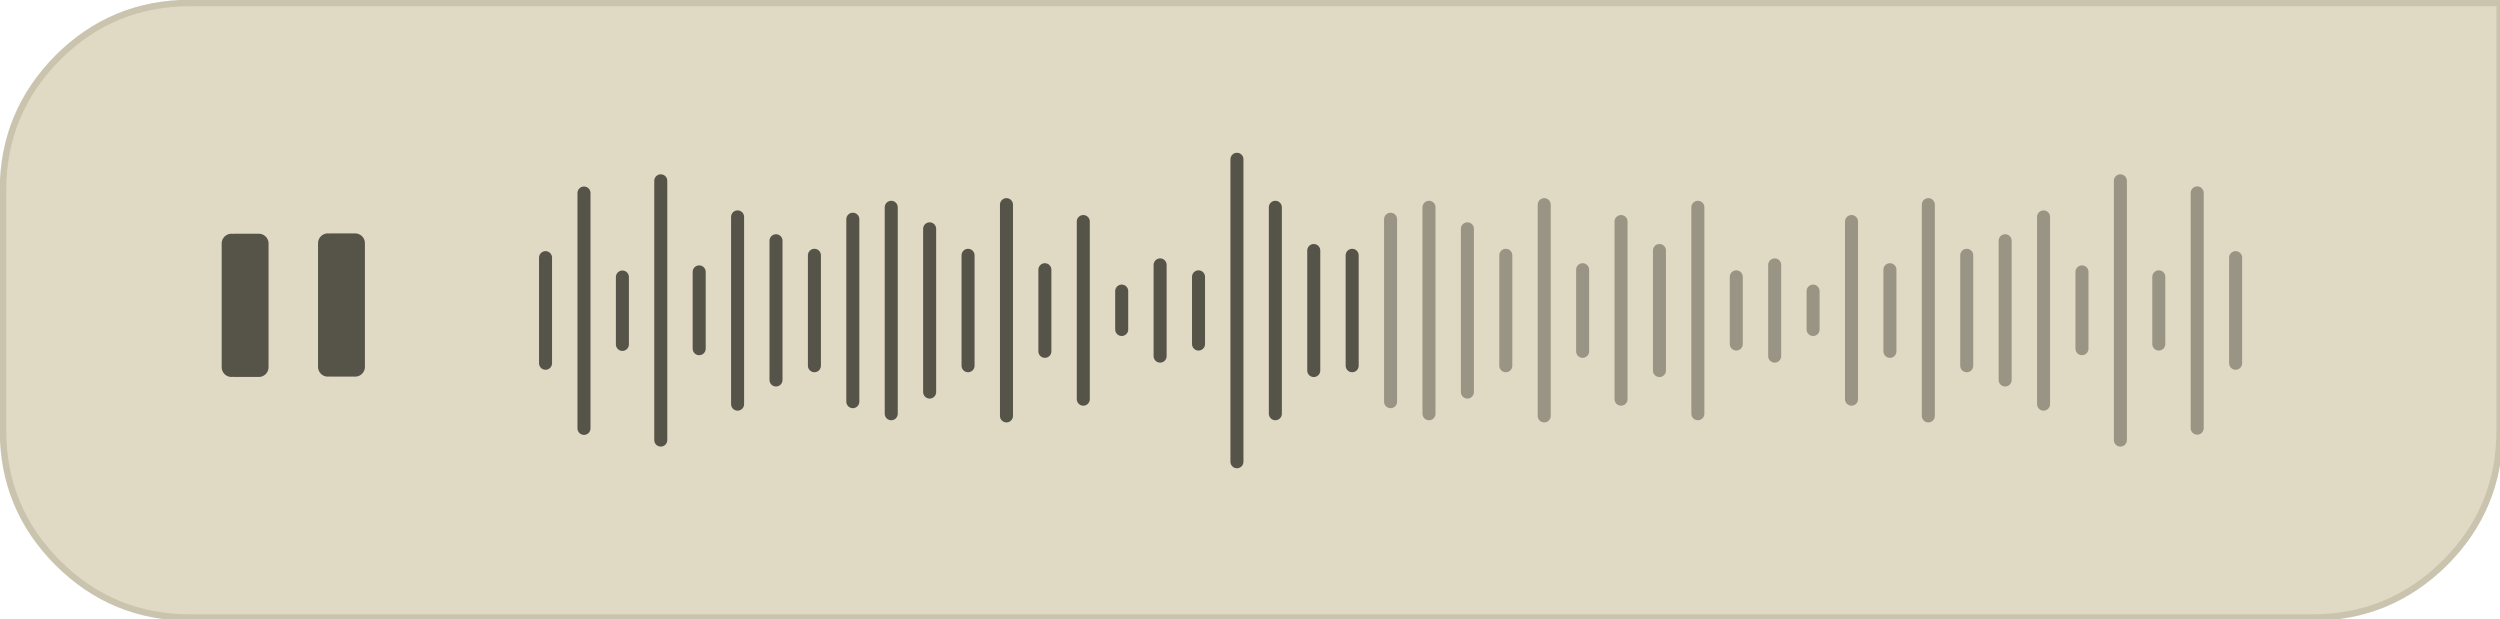
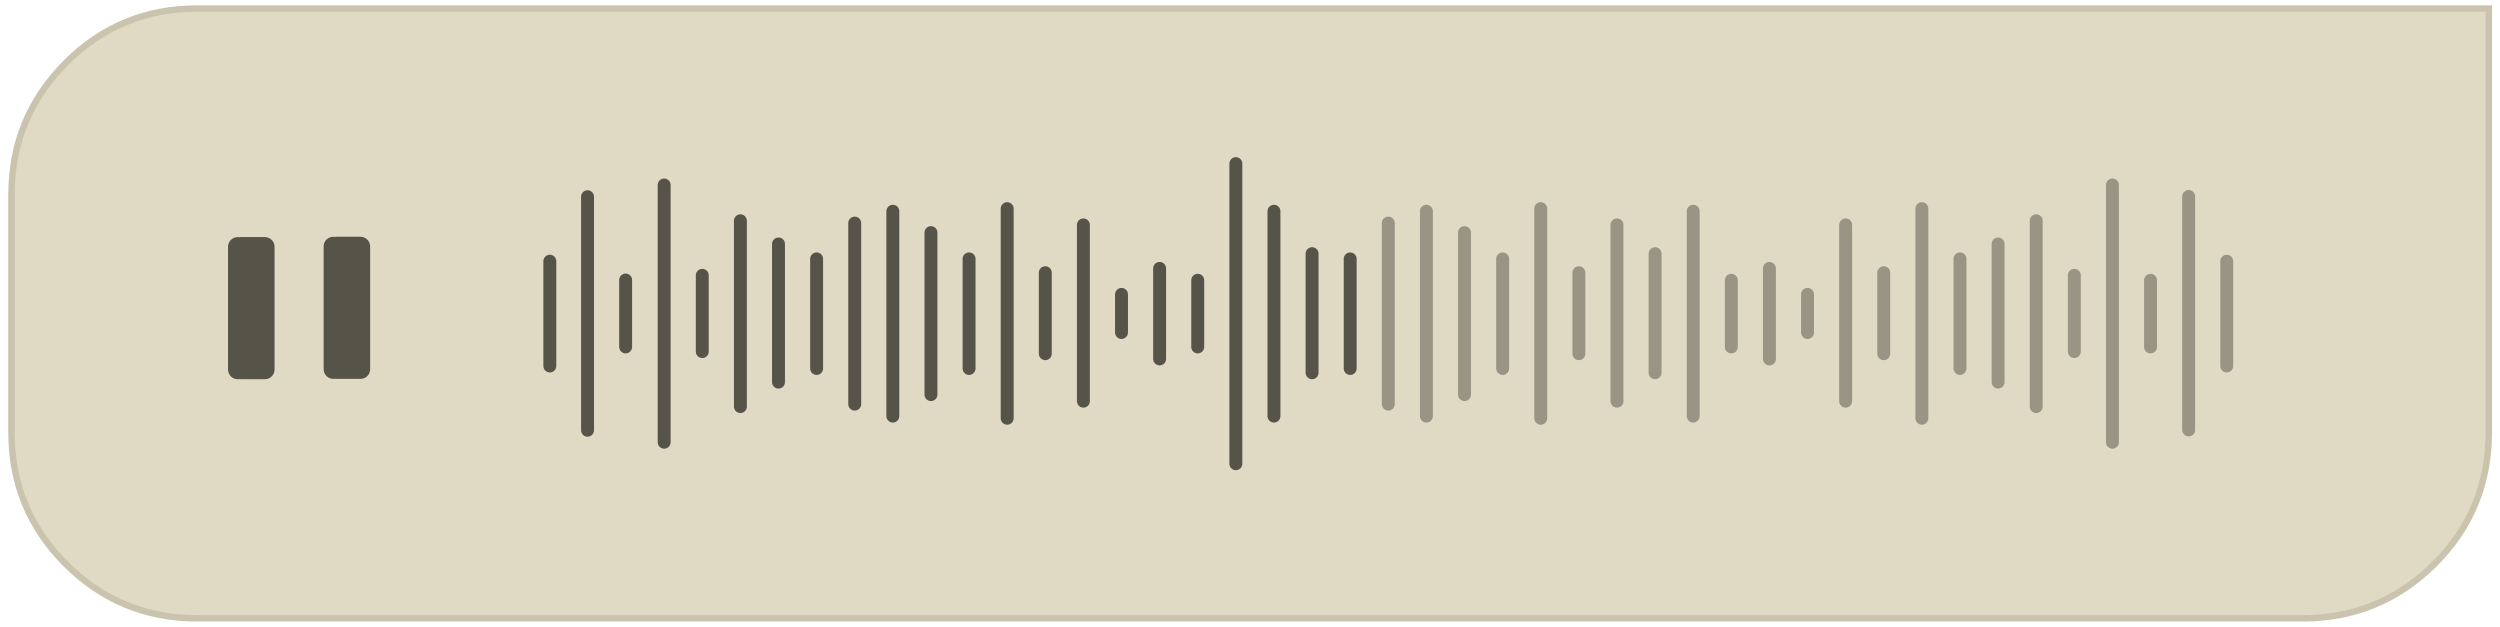
- <svg xmlns="http://www.w3.org/2000/svg" xmlns:xlink="http://www.w3.org/1999/xlink" version="1.1" preserveAspectRatio="none" x="0px" y="0px" width="384px" height="95px" viewBox="0 0 384 95">
+ <svg xmlns="http://www.w3.org/2000/svg" xmlns:xlink="http://www.w3.org/1999/xlink" version="1.1" preserveAspectRatio="none" x="0px" y="0px" width="387px" height="97px" viewBox="0 0 387 97">
  <defs>
    <g id="Layer1_0_FILL">
-       <path fill="#565348" stroke="none" d=" M 127.8 189.65 L 122.95 189.65 122.95 194.5 127.8 194.5 127.8 189.65 Z" />
+       <path fill="#565348" stroke="none" d=" M 46.3 38.15 L 41.45 38.15 41.45 43 46.3 43 46.3 38.15 Z" />
    </g>
    <g id="Layer1_1_FILL">
      <path fill="#FCF5DB" stroke="none" d=" M 260.5 45 L 260.5 0.5 20 0.5 Q 11.9 0.5 6.2 6.2 0.5 11.95 0.5 20 L 0.5 45 Q 0.5 53.1 6.2 58.8 11.9 64.5 20 64.5 L 241 64.5 Q 249.05 64.5 254.8 58.8 260.5 53.1 260.5 45 Z" />
    </g>
    <g id="Layer1_2_FILL">
      <path fill="#727272" fill-opacity="0.2" stroke="none" d=" M 458.35 238.8 Q 466.75 230.35 466.75 218.4 L 466.75 152.8 112 152.8 Q 100.05 152.8 91.65 161.2 83.25 169.7 83.25 181.55 L 83.25 218.4 Q 83.25 230.35 91.65 238.8 100.05 247.2 112 247.2 L 437.95 247.2 Q 449.85 247.2 458.35 238.8 Z" />
    </g>
    <g id="Layer0_0_FILL">
-       <path fill="#565348" stroke="none" d=" M 39.75 37.4 L 36.05 37.4 36.05 56.4 39.75 56.4 39.75 37.4 M 54.55 37.35 L 50.85 37.35 50.85 56.35 54.55 56.35 54.55 37.35 Z" />
-     </g>
-     <path id="Layer1_0_1_STROKES" stroke="#565348" stroke-width="3" stroke-linejoin="round" stroke-linecap="round" fill="none" d=" M 122.95 189.65 L 127.8 189.65 127.8 194.5 122.95 194.5 122.95 189.65 Z" />
-     <path id="Layer1_3_1_STROKES" stroke="#CAC4AF" stroke-width="1" stroke-linejoin="miter" stroke-linecap="butt" stroke-miterlimit="4" fill="none" d=" M 383.985 0.487 L 29.25 0.487 Q 17.302 0.487 8.895 8.895 0.487 17.376 0.487 29.25 L 0.487 66.125 Q 0.487 78.072 8.895 86.479 17.302 94.887 29.25 94.887 L 355.223 94.887 Q 367.096 94.887 375.578 86.479 383.985 78.072 383.985 66.125 L 383.985 0.487 Z" />
-     <path id="Layer1_4_1_STROKES" stroke="#999483" stroke-width="2" stroke-linejoin="miter" stroke-linecap="round" stroke-miterlimit="4" fill="none" d=" M 231.324 39.225 L 231.324 56.187" />
-     <path id="Layer1_5_1_STROKES" stroke="#999483" stroke-width="2" stroke-linejoin="miter" stroke-linecap="round" stroke-miterlimit="4" fill="none" d=" M 249.023 34.05 L 249.023 61.337" />
-     <path id="Layer1_6_1_STROKES" stroke="#999483" stroke-width="2" stroke-linejoin="miter" stroke-linecap="round" stroke-miterlimit="4" fill="none" d=" M 243.123 41.475 L 243.123 54.012" />
-     <path id="Layer1_7_1_STROKES" stroke="#999483" stroke-width="2" stroke-linejoin="miter" stroke-linecap="round" stroke-miterlimit="4" fill="none" d=" M 237.224 31.5 L 237.224 63.95" />
-     <path id="Layer1_8_1_STROKES" stroke="#999483" stroke-width="2" stroke-linejoin="miter" stroke-linecap="round" stroke-miterlimit="4" fill="none" d=" M 225.424 35.2 L 225.424 60.275" />
-     <path id="Layer1_9_1_STROKES" stroke="#999483" stroke-width="2" stroke-linejoin="miter" stroke-linecap="round" stroke-miterlimit="4" fill="none" d=" M 219.524 31.85 L 219.524 63.562" />
-     <path id="Layer1_10_1_STROKES" stroke="#999483" stroke-width="2" stroke-linejoin="miter" stroke-linecap="round" stroke-miterlimit="4" fill="none" d=" M 213.624 33.725 L 213.624 61.75" />
-     <path id="Layer1_11_1_STROKES" stroke="#565348" stroke-width="2" stroke-linejoin="miter" stroke-linecap="round" stroke-miterlimit="4" fill="none" d=" M 207.724 39.225 L 207.724 56.187" />
-     <path id="Layer1_12_1_STROKES" stroke="#565348" stroke-width="2" stroke-linejoin="miter" stroke-linecap="round" stroke-miterlimit="4" fill="none" d=" M 148.724 39.225 L 148.724 56.187" />
-     <path id="Layer1_13_1_STROKES" stroke="#565348" stroke-width="2" stroke-linejoin="miter" stroke-linecap="round" stroke-miterlimit="4" fill="none" d=" M 83.824 39.625 L 83.824 55.85" />
-     <path id="Layer1_14_1_STROKES" stroke="#565348" stroke-width="2" stroke-linejoin="miter" stroke-linecap="round" stroke-miterlimit="4" fill="none" d=" M 190.024 24.475 L 190.024 70.937" />
-     <path id="Layer1_15_1_STROKES" stroke="#565348" stroke-width="2" stroke-linejoin="miter" stroke-linecap="round" stroke-miterlimit="4" fill="none" d=" M 184.124 42.575 L 184.124 52.9" />
-     <path id="Layer1_16_1_STROKES" stroke="#565348" stroke-width="2" stroke-linejoin="miter" stroke-linecap="round" stroke-miterlimit="4" fill="none" d=" M 178.224 40.7 L 178.224 54.712" />
-     <path id="Layer1_17_1_STROKES" stroke="#565348" stroke-width="2" stroke-linejoin="miter" stroke-linecap="round" stroke-miterlimit="4" fill="none" d=" M 172.324 44.775 L 172.324 50.675" />
-     <path id="Layer1_18_1_STROKES" stroke="#565348" stroke-width="2" stroke-linejoin="miter" stroke-linecap="round" stroke-miterlimit="4" fill="none" d=" M 166.424 34.05 L 166.424 61.337" />
-     <path id="Layer1_19_1_STROKES" stroke="#565348" stroke-width="2" stroke-linejoin="miter" stroke-linecap="round" stroke-miterlimit="4" fill="none" d=" M 160.524 41.475 L 160.524 54.012" />
-     <path id="Layer1_20_1_STROKES" stroke="#565348" stroke-width="2" stroke-linejoin="miter" stroke-linecap="round" stroke-miterlimit="4" fill="none" d=" M 154.624 31.5 L 154.624 63.95" />
-     <path id="Layer1_21_1_STROKES" stroke="#565348" stroke-width="2" stroke-linejoin="miter" stroke-linecap="round" stroke-miterlimit="4" fill="none" d=" M 142.824 35.2 L 142.824 60.275" />
-     <path id="Layer1_22_1_STROKES" stroke="#565348" stroke-width="2" stroke-linejoin="miter" stroke-linecap="round" stroke-miterlimit="4" fill="none" d=" M 136.924 31.85 L 136.924 63.562" />
-     <path id="Layer1_23_1_STROKES" stroke="#565348" stroke-width="2" stroke-linejoin="miter" stroke-linecap="round" stroke-miterlimit="4" fill="none" d=" M 131.024 33.725 L 131.024 61.75" />
-     <path id="Layer1_24_1_STROKES" stroke="#565348" stroke-width="2" stroke-linejoin="miter" stroke-linecap="round" stroke-miterlimit="4" fill="none" d=" M 125.124 39.225 L 125.124 56.187" />
-     <path id="Layer1_25_1_STROKES" stroke="#565348" stroke-width="2" stroke-linejoin="miter" stroke-linecap="round" stroke-miterlimit="4" fill="none" d=" M 119.224 37 L 119.224 58.387" />
-     <path id="Layer1_26_1_STROKES" stroke="#565348" stroke-width="2" stroke-linejoin="miter" stroke-linecap="round" stroke-miterlimit="4" fill="none" d=" M 113.324 33.325 L 113.324 62.087" />
-     <path id="Layer1_27_1_STROKES" stroke="#565348" stroke-width="2" stroke-linejoin="miter" stroke-linecap="round" stroke-miterlimit="4" fill="none" d=" M 107.424 41.825 L 107.424 53.625" />
-     <path id="Layer1_28_1_STROKES" stroke="#565348" stroke-width="2" stroke-linejoin="miter" stroke-linecap="round" stroke-miterlimit="4" fill="none" d=" M 101.524 27.825 L 101.524 67.65" />
+       <path fill="#565348" stroke="none" d=" M 41 57.2 L 41 38.2 37.3 38.2 37.3 57.2 41 57.2 M 55.8 38.15 L 52.1 38.15 52.1 57.15 55.8 57.15 55.8 38.15 Z" />
+     </g>
+     <path id="Layer1_0_1_STROKES" stroke="#565348" stroke-width="3" stroke-linejoin="round" stroke-linecap="round" fill="none" d=" M 41.45 38.15 L 46.3 38.15 46.3 43 41.45 43 41.45 38.15 Z" />
+     <path id="Layer1_3_1_STROKES" stroke="#CAC4AF" stroke-width="1" stroke-linejoin="miter" stroke-linecap="butt" stroke-miterlimit="4" fill="none" d=" M 385.231 1.287 L 30.5 1.287 Q 18.552 1.287 10.145 9.695 1.737 18.176 1.737 30.05 L 1.737 66.924 Q 1.737 78.871 10.145 87.279 18.552 95.686 30.5 95.686 L 356.469 95.686 Q 368.343 95.686 376.824 87.279 385.231 78.871 385.231 66.924 L 385.231 1.287 Z" />
+     <path id="Layer1_4_1_STROKES" stroke="#999483" stroke-width="2" stroke-linejoin="miter" stroke-linecap="round" stroke-miterlimit="4" fill="none" d=" M 232.571 40.024 L 232.571 56.987" />
+     <path id="Layer1_5_1_STROKES" stroke="#999483" stroke-width="2" stroke-linejoin="miter" stroke-linecap="round" stroke-miterlimit="4" fill="none" d=" M 250.271 34.849 L 250.271 62.136" />
+     <path id="Layer1_6_1_STROKES" stroke="#999483" stroke-width="2" stroke-linejoin="miter" stroke-linecap="round" stroke-miterlimit="4" fill="none" d=" M 244.371 42.274 L 244.371 54.812" />
+     <path id="Layer1_7_1_STROKES" stroke="#999483" stroke-width="2" stroke-linejoin="miter" stroke-linecap="round" stroke-miterlimit="4" fill="none" d=" M 238.471 32.299 L 238.471 64.749" />
+     <path id="Layer1_8_1_STROKES" stroke="#999483" stroke-width="2" stroke-linejoin="miter" stroke-linecap="round" stroke-miterlimit="4" fill="none" d=" M 226.671 35.999 L 226.671 61.074" />
+     <path id="Layer1_9_1_STROKES" stroke="#999483" stroke-width="2" stroke-linejoin="miter" stroke-linecap="round" stroke-miterlimit="4" fill="none" d=" M 220.771 32.649 L 220.771 64.361" />
+     <path id="Layer1_10_1_STROKES" stroke="#999483" stroke-width="2" stroke-linejoin="miter" stroke-linecap="round" stroke-miterlimit="4" fill="none" d=" M 214.871 34.524 L 214.871 62.549" />
+     <path id="Layer1_11_1_STROKES" stroke="#565348" stroke-width="2" stroke-linejoin="miter" stroke-linecap="round" stroke-miterlimit="4" fill="none" d=" M 208.972 40.024 L 208.972 56.987" />
+     <path id="Layer1_12_1_STROKES" stroke="#565348" stroke-width="2" stroke-linejoin="miter" stroke-linecap="round" stroke-miterlimit="4" fill="none" d=" M 149.973 40.024 L 149.973 56.987" />
+     <path id="Layer1_13_1_STROKES" stroke="#565348" stroke-width="2" stroke-linejoin="miter" stroke-linecap="round" stroke-miterlimit="4" fill="none" d=" M 85.074 40.424 L 85.074 56.649" />
+     <path id="Layer1_14_1_STROKES" stroke="#565348" stroke-width="2" stroke-linejoin="miter" stroke-linecap="round" stroke-miterlimit="4" fill="none" d=" M 191.272 25.275 L 191.272 71.736" />
+     <path id="Layer1_15_1_STROKES" stroke="#565348" stroke-width="2" stroke-linejoin="miter" stroke-linecap="round" stroke-miterlimit="4" fill="none" d=" M 185.372 43.374 L 185.372 53.699" />
+     <path id="Layer1_16_1_STROKES" stroke="#565348" stroke-width="2" stroke-linejoin="miter" stroke-linecap="round" stroke-miterlimit="4" fill="none" d=" M 179.472 41.499 L 179.472 55.512" />
+     <path id="Layer1_17_1_STROKES" stroke="#565348" stroke-width="2" stroke-linejoin="miter" stroke-linecap="round" stroke-miterlimit="4" fill="none" d=" M 173.572 45.574 L 173.572 51.474" />
+     <path id="Layer1_18_1_STROKES" stroke="#565348" stroke-width="2" stroke-linejoin="miter" stroke-linecap="round" stroke-miterlimit="4" fill="none" d=" M 167.672 34.849 L 167.672 62.136" />
+     <path id="Layer1_19_1_STROKES" stroke="#565348" stroke-width="2" stroke-linejoin="miter" stroke-linecap="round" stroke-miterlimit="4" fill="none" d=" M 161.772 42.274 L 161.772 54.812" />
+     <path id="Layer1_20_1_STROKES" stroke="#565348" stroke-width="2" stroke-linejoin="miter" stroke-linecap="round" stroke-miterlimit="4" fill="none" d=" M 155.872 32.299 L 155.872 64.749" />
+     <path id="Layer1_21_1_STROKES" stroke="#565348" stroke-width="2" stroke-linejoin="miter" stroke-linecap="round" stroke-miterlimit="4" fill="none" d=" M 144.073 35.999 L 144.073 61.074" />
+     <path id="Layer1_22_1_STROKES" stroke="#565348" stroke-width="2" stroke-linejoin="miter" stroke-linecap="round" stroke-miterlimit="4" fill="none" d=" M 138.173 32.649 L 138.173 64.361" />
+     <path id="Layer1_23_1_STROKES" stroke="#565348" stroke-width="2" stroke-linejoin="miter" stroke-linecap="round" stroke-miterlimit="4" fill="none" d=" M 132.273 34.524 L 132.273 62.549" />
+     <path id="Layer1_24_1_STROKES" stroke="#565348" stroke-width="2" stroke-linejoin="miter" stroke-linecap="round" stroke-miterlimit="4" fill="none" d=" M 126.373 40.024 L 126.373 56.987" />
+     <path id="Layer1_25_1_STROKES" stroke="#565348" stroke-width="2" stroke-linejoin="miter" stroke-linecap="round" stroke-miterlimit="4" fill="none" d=" M 120.473 37.799 L 120.473 59.187" />
+     <path id="Layer1_26_1_STROKES" stroke="#565348" stroke-width="2" stroke-linejoin="miter" stroke-linecap="round" stroke-miterlimit="4" fill="none" d=" M 114.573 34.124 L 114.573 62.886" />
+     <path id="Layer1_27_1_STROKES" stroke="#565348" stroke-width="2" stroke-linejoin="miter" stroke-linecap="round" stroke-miterlimit="4" fill="none" d=" M 108.673 42.624 L 108.673 54.424" />
+     <path id="Layer1_28_1_STROKES" stroke="#565348" stroke-width="2" stroke-linejoin="miter" stroke-linecap="round" stroke-miterlimit="4" fill="none" d=" M 102.773 28.625 L 102.773 68.449" />
    <path id="Layer1_29_1_STROKES" stroke="#565348" stroke-width="2" stroke-linejoin="miter" stroke-linecap="round" stroke-miterlimit="4" fill="none" d=" M 178.35 194.85 L 178.35 205.2" />
    <path id="Layer1_30_1_STROKES" stroke="#565348" stroke-width="2" stroke-linejoin="miter" stroke-linecap="round" stroke-miterlimit="4" fill="none" d=" M 172.45 181.95 L 172.45 218.1" />
-     <path id="Layer1_31_1_STROKES" stroke="#999483" stroke-width="2" stroke-linejoin="miter" stroke-linecap="round" stroke-miterlimit="4" fill="none" d=" M 343.423 39.625 L 343.423 55.85" />
-     <path id="Layer1_32_1_STROKES" stroke="#999483" stroke-width="2" stroke-linejoin="miter" stroke-linecap="round" stroke-miterlimit="4" fill="none" d=" M 308.023 37 L 308.023 58.387" />
-     <path id="Layer1_33_1_STROKES" stroke="#999483" stroke-width="2" stroke-linejoin="miter" stroke-linecap="round" stroke-miterlimit="4" fill="none" d=" M 313.923 33.325 L 313.923 62.087" />
-     <path id="Layer1_34_1_STROKES" stroke="#999483" stroke-width="2" stroke-linejoin="miter" stroke-linecap="round" stroke-miterlimit="4" fill="none" d=" M 319.823 41.825 L 319.823 53.625" />
-     <path id="Layer1_35_1_STROKES" stroke="#999483" stroke-width="2" stroke-linejoin="miter" stroke-linecap="round" stroke-miterlimit="4" fill="none" d=" M 325.723 27.825 L 325.723 67.65" />
-     <path id="Layer1_36_1_STROKES" stroke="#999483" stroke-width="2" stroke-linejoin="miter" stroke-linecap="round" stroke-miterlimit="4" fill="none" d=" M 331.623 42.575 L 331.623 52.9" />
-     <path id="Layer1_37_1_STROKES" stroke="#999483" stroke-width="2" stroke-linejoin="miter" stroke-linecap="round" stroke-miterlimit="4" fill="none" d=" M 337.523 29.675 L 337.523 65.812" />
-     <path id="Layer1_38_1_STROKES" stroke="#565348" stroke-width="2" stroke-linejoin="miter" stroke-linecap="round" stroke-miterlimit="4" fill="none" d=" M 201.824 38.525 L 201.824 56.962" />
-     <path id="Layer1_39_1_STROKES" stroke="#565348" stroke-width="2" stroke-linejoin="miter" stroke-linecap="round" stroke-miterlimit="4" fill="none" d=" M 195.924 31.85 L 195.924 63.562" />
-     <path id="Layer1_40_1_STROKES" stroke="#999483" stroke-width="2" stroke-linejoin="miter" stroke-linecap="round" stroke-miterlimit="4" fill="none" d=" M 302.123 39.225 L 302.123 56.187" />
-     <path id="Layer1_41_1_STROKES" stroke="#999483" stroke-width="2" stroke-linejoin="miter" stroke-linecap="round" stroke-miterlimit="4" fill="none" d=" M 266.723 42.575 L 266.723 52.9" />
-     <path id="Layer1_42_1_STROKES" stroke="#999483" stroke-width="2" stroke-linejoin="miter" stroke-linecap="round" stroke-miterlimit="4" fill="none" d=" M 272.623 40.7 L 272.623 54.712" />
-     <path id="Layer1_43_1_STROKES" stroke="#999483" stroke-width="2" stroke-linejoin="miter" stroke-linecap="round" stroke-miterlimit="4" fill="none" d=" M 278.523 44.775 L 278.523 50.675" />
-     <path id="Layer1_44_1_STROKES" stroke="#999483" stroke-width="2" stroke-linejoin="miter" stroke-linecap="round" stroke-miterlimit="4" fill="none" d=" M 284.423 34.05 L 284.423 61.337" />
-     <path id="Layer1_45_1_STROKES" stroke="#999483" stroke-width="2" stroke-linejoin="miter" stroke-linecap="round" stroke-miterlimit="4" fill="none" d=" M 290.323 41.475 L 290.323 54.012" />
-     <path id="Layer1_46_1_STROKES" stroke="#999483" stroke-width="2" stroke-linejoin="miter" stroke-linecap="round" stroke-miterlimit="4" fill="none" d=" M 296.223 31.5 L 296.223 63.95" />
-     <path id="Layer1_47_1_STROKES" stroke="#999483" stroke-width="2" stroke-linejoin="miter" stroke-linecap="round" stroke-miterlimit="4" fill="none" d=" M 254.923 38.525 L 254.923 56.962" />
-     <path id="Layer1_48_1_STROKES" stroke="#999483" stroke-width="2" stroke-linejoin="miter" stroke-linecap="round" stroke-miterlimit="4" fill="none" d=" M 260.823 31.85 L 260.823 63.562" />
-     <path id="Layer0_0_1_STROKES" stroke="#565348" stroke-width="3" stroke-linejoin="round" stroke-linecap="round" fill="none" d=" M 50.85 37.35 L 54.55 37.35 54.55 56.35 50.85 56.35 M 36.05 37.4 L 39.75 37.4 39.75 56.4 36.05 56.4 M 50.35 56.35 L 50.35 37.35 M 35.55 56.4 L 35.55 37.4" />
+     <path id="Layer1_31_1_STROKES" stroke="#999483" stroke-width="2" stroke-linejoin="miter" stroke-linecap="round" stroke-miterlimit="4" fill="none" d=" M 344.669 40.424 L 344.669 56.649" />
+     <path id="Layer1_32_1_STROKES" stroke="#999483" stroke-width="2" stroke-linejoin="miter" stroke-linecap="round" stroke-miterlimit="4" fill="none" d=" M 309.27 37.799 L 309.27 59.187" />
+     <path id="Layer1_33_1_STROKES" stroke="#999483" stroke-width="2" stroke-linejoin="miter" stroke-linecap="round" stroke-miterlimit="4" fill="none" d=" M 315.17 34.124 L 315.17 62.886" />
+     <path id="Layer1_34_1_STROKES" stroke="#999483" stroke-width="2" stroke-linejoin="miter" stroke-linecap="round" stroke-miterlimit="4" fill="none" d=" M 321.07 42.624 L 321.07 54.424" />
+     <path id="Layer1_35_1_STROKES" stroke="#999483" stroke-width="2" stroke-linejoin="miter" stroke-linecap="round" stroke-miterlimit="4" fill="none" d=" M 326.97 28.625 L 326.97 68.449" />
+     <path id="Layer1_36_1_STROKES" stroke="#999483" stroke-width="2" stroke-linejoin="miter" stroke-linecap="round" stroke-miterlimit="4" fill="none" d=" M 332.87 43.374 L 332.87 53.699" />
+     <path id="Layer1_37_1_STROKES" stroke="#999483" stroke-width="2" stroke-linejoin="miter" stroke-linecap="round" stroke-miterlimit="4" fill="none" d=" M 338.769 30.474 L 338.769 66.611" />
+     <path id="Layer1_38_1_STROKES" stroke="#565348" stroke-width="2" stroke-linejoin="miter" stroke-linecap="round" stroke-miterlimit="4" fill="none" d=" M 203.072 39.324 L 203.072 57.762" />
+     <path id="Layer1_39_1_STROKES" stroke="#565348" stroke-width="2" stroke-linejoin="miter" stroke-linecap="round" stroke-miterlimit="4" fill="none" d=" M 197.172 32.649 L 197.172 64.361" />
+     <path id="Layer1_40_1_STROKES" stroke="#999483" stroke-width="2" stroke-linejoin="miter" stroke-linecap="round" stroke-miterlimit="4" fill="none" d=" M 303.37 40.024 L 303.37 56.987" />
+     <path id="Layer1_41_1_STROKES" stroke="#999483" stroke-width="2" stroke-linejoin="miter" stroke-linecap="round" stroke-miterlimit="4" fill="none" d=" M 267.971 43.374 L 267.971 53.699" />
+     <path id="Layer1_42_1_STROKES" stroke="#999483" stroke-width="2" stroke-linejoin="miter" stroke-linecap="round" stroke-miterlimit="4" fill="none" d=" M 273.87 41.499 L 273.87 55.512" />
+     <path id="Layer1_43_1_STROKES" stroke="#999483" stroke-width="2" stroke-linejoin="miter" stroke-linecap="round" stroke-miterlimit="4" fill="none" d=" M 279.77 45.574 L 279.77 51.474" />
+     <path id="Layer1_44_1_STROKES" stroke="#999483" stroke-width="2" stroke-linejoin="miter" stroke-linecap="round" stroke-miterlimit="4" fill="none" d=" M 285.67 34.849 L 285.67 62.136" />
+     <path id="Layer1_45_1_STROKES" stroke="#999483" stroke-width="2" stroke-linejoin="miter" stroke-linecap="round" stroke-miterlimit="4" fill="none" d=" M 291.57 42.274 L 291.57 54.812" />
+     <path id="Layer1_46_1_STROKES" stroke="#999483" stroke-width="2" stroke-linejoin="miter" stroke-linecap="round" stroke-miterlimit="4" fill="none" d=" M 297.47 32.299 L 297.47 64.749" />
+     <path id="Layer1_47_1_STROKES" stroke="#999483" stroke-width="2" stroke-linejoin="miter" stroke-linecap="round" stroke-miterlimit="4" fill="none" d=" M 256.171 39.324 L 256.171 57.762" />
+     <path id="Layer1_48_1_STROKES" stroke="#999483" stroke-width="2" stroke-linejoin="miter" stroke-linecap="round" stroke-miterlimit="4" fill="none" d=" M 262.071 32.649 L 262.071 64.361" />
+     <path id="Layer0_0_1_STROKES" stroke="#565348" stroke-width="3" stroke-linejoin="round" stroke-linecap="round" fill="none" d=" M 52.1 38.15 L 55.8 38.15 55.8 57.15 52.1 57.15 M 37.3 38.2 L 41 38.2 41 57.2 37.3 57.2 M 51.6 57.15 L 51.6 38.15 M 36.8 57.2 L 36.8 38.2" />
  </defs>
-   <g transform="matrix( 1, 0, 0, 1, -82.75,-152.3) ">
+   <g transform="matrix( 1, 0, 0, 1, 0,0) ">
    <use xlink:href="#Layer1_0_FILL" />
    <use xlink:href="#Layer1_0_1_STROKES" />
  </g>
-   <g transform="matrix( 1.474991, 0, 0, 1.474991, -0.25,-0.25) ">
+   <g transform="matrix( 1.474976, 0, 0, 1.474976, 1,0.55) ">
    <use xlink:href="#Layer1_1_FILL" />
  </g>
-   <g transform="matrix( 1, 0, 0, 1, -82.75,-152.3) ">
+   <g transform="matrix( 1, 0, 0, 1, -81.5,-151.5) ">
    <use xlink:href="#Layer1_2_FILL" />
  </g>
-   <g transform="matrix( 1.474991, 0, 0, 1.474991, -0.25,-0.25) ">
-     <use xlink:href="#Layer1_3_1_STROKES" transform="matrix( 0.6779633, 0, 0, 0.6779633, 0.15,0.15) " />
-   </g>
-   <g transform="matrix( 1.474991, 0, 0, 1.474991, -0.25,-0.6) ">
-     <use xlink:href="#Layer1_4_1_STROKES" transform="matrix( 0.6779633, 0, 0, 0.6779633, 0.15,0.4) " />
-   </g>
-   <g transform="matrix( 1.474991, 0, 0, 1.474991, -0.25,-1.35) ">
-     <use xlink:href="#Layer1_5_1_STROKES" transform="matrix( 0.6779633, 0, 0, 0.6779633, 0.15,0.9) " />
-   </g>
-   <g transform="matrix( 1.474991, 0, 0, 1.474991, -0.25,-1.3) ">
-     <use xlink:href="#Layer1_6_1_STROKES" transform="matrix( 0.6779633, 0, 0, 0.6779633, 0.15,0.85) " />
-   </g>
-   <g transform="matrix( 1.474991, 0, 0, 1.474991, -0.25,-0.95) ">
-     <use xlink:href="#Layer1_7_1_STROKES" transform="matrix( 0.6779633, 0, 0, 0.6779633, 0.15,0.6) " />
-   </g>
-   <g transform="matrix( 1.474991, 0, 0, 1.474991, -0.25,-0.2) ">
-     <use xlink:href="#Layer1_8_1_STROKES" transform="matrix( 0.6779633, 0, 0, 0.6779633, 0.15,0.1) " />
-   </g>
-   <g transform="matrix( 1.474991, 0, 0, 1.474991, -0.25,-0.6) ">
-     <use xlink:href="#Layer1_9_1_STROKES" transform="matrix( 0.6779633, 0, 0, 0.6779633, 0.15,0.4) " />
-   </g>
-   <g transform="matrix( 1.474991, 0, 0, 1.474991, -0.25,-0.2) ">
-     <use xlink:href="#Layer1_10_1_STROKES" transform="matrix( 0.6779633, 0, 0, 0.6779633, 0.15,0.1) " />
-   </g>
-   <g transform="matrix( 1.474991, 0, 0, 1.474991, -0.25,-0.6) ">
-     <use xlink:href="#Layer1_11_1_STROKES" transform="matrix( 0.6779633, 0, 0, 0.6779633, 0.15,0.4) " />
-   </g>
-   <g transform="matrix( 1.474991, 0, 0, 1.474991, -0.25,-0.6) ">
-     <use xlink:href="#Layer1_12_1_STROKES" transform="matrix( 0.6779633, 0, 0, 0.6779633, 0.15,0.4) " />
-   </g>
-   <g transform="matrix( 1.474991, 0, 0, 1.474991, -0.25,-0.2) ">
-     <use xlink:href="#Layer1_13_1_STROKES" transform="matrix( 0.6779633, 0, 0, 0.6779633, 0.15,0.1) " />
-   </g>
-   <g transform="matrix( 1.474991, 0, 0, 1.474991, -0.25,-0.6) ">
-     <use xlink:href="#Layer1_14_1_STROKES" transform="matrix( 0.6779633, 0, 0, 0.6779633, 0.15,0.4) " />
-   </g>
-   <g transform="matrix( 1.474991, 0, 0, 1.474991, -0.25,-0.2) ">
-     <use xlink:href="#Layer1_15_1_STROKES" transform="matrix( 0.6779633, 0, 0, 0.6779633, 0.15,0.1) " />
-   </g>
-   <g transform="matrix( 1.474991, 0, 0, 1.474991, -0.25,-0.6) ">
-     <use xlink:href="#Layer1_16_1_STROKES" transform="matrix( 0.6779633, 0, 0, 0.6779633, 0.15,0.4) " />
-   </g>
-   <g transform="matrix( 1.474991, 0, 0, 1.474991, -0.25,-0.95) ">
-     <use xlink:href="#Layer1_17_1_STROKES" transform="matrix( 0.6779633, 0, 0, 0.6779633, 0.15,0.6) " />
-   </g>
-   <g transform="matrix( 1.474991, 0, 0, 1.474991, -0.25,-1.35) ">
-     <use xlink:href="#Layer1_18_1_STROKES" transform="matrix( 0.6779633, 0, 0, 0.6779633, 0.15,0.9) " />
-   </g>
-   <g transform="matrix( 1.474991, 0, 0, 1.474991, -0.25,-1.3) ">
-     <use xlink:href="#Layer1_19_1_STROKES" transform="matrix( 0.6779633, 0, 0, 0.6779633, 0.15,0.85) " />
-   </g>
-   <g transform="matrix( 1.474991, 0, 0, 1.474991, -0.25,-0.95) ">
-     <use xlink:href="#Layer1_20_1_STROKES" transform="matrix( 0.6779633, 0, 0, 0.6779633, 0.15,0.6) " />
-   </g>
-   <g transform="matrix( 1.474991, 0, 0, 1.474991, -0.25,-0.2) ">
-     <use xlink:href="#Layer1_21_1_STROKES" transform="matrix( 0.6779633, 0, 0, 0.6779633, 0.15,0.1) " />
-   </g>
-   <g transform="matrix( 1.474991, 0, 0, 1.474991, -0.25,-0.6) ">
-     <use xlink:href="#Layer1_22_1_STROKES" transform="matrix( 0.6779633, 0, 0, 0.6779633, 0.15,0.4) " />
-   </g>
-   <g transform="matrix( 1.474991, 0, 0, 1.474991, -0.25,-0.2) ">
-     <use xlink:href="#Layer1_23_1_STROKES" transform="matrix( 0.6779633, 0, 0, 0.6779633, 0.15,0.1) " />
-   </g>
-   <g transform="matrix( 1.474991, 0, 0, 1.474991, -0.25,-0.6) ">
-     <use xlink:href="#Layer1_24_1_STROKES" transform="matrix( 0.6779633, 0, 0, 0.6779633, 0.15,0.4) " />
-   </g>
-   <g transform="matrix( 1.474991, 0, 0, 1.474991, -0.25,-1.35) ">
-     <use xlink:href="#Layer1_25_1_STROKES" transform="matrix( 0.6779633, 0, 0, 0.6779633, 0.15,0.9) " />
-   </g>
-   <g transform="matrix( 1.474991, 0, 0, 1.474991, -0.25,-0.6) ">
-     <use xlink:href="#Layer1_26_1_STROKES" transform="matrix( 0.6779633, 0, 0, 0.6779633, 0.15,0.4) " />
-   </g>
-   <g transform="matrix( 1.474991, 0, 0, 1.474991, -0.25,-0.95) ">
-     <use xlink:href="#Layer1_27_1_STROKES" transform="matrix( 0.6779633, 0, 0, 0.6779633, 0.15,0.6) " />
-   </g>
-   <g transform="matrix( 1.474991, 0, 0, 1.474991, -0.25,-0.2) ">
-     <use xlink:href="#Layer1_28_1_STROKES" transform="matrix( 0.6779633, 0, 0, 0.6779633, 0.15,0.1) " />
-   </g>
-   <g transform="matrix( 1, 0, 0, 1, -82.75,-152.3) ">
+   <g transform="matrix( 1.474976, 0, 0, 1.474976, 1,0.55) ">
+     <use xlink:href="#Layer1_3_1_STROKES" transform="matrix( 0.6779633, 0, 0, 0.6779633, -0.65,-0.35) " />
+   </g>
+   <g transform="matrix( 1.474976, 0, 0, 1.474976, 1,0.2) ">
+     <use xlink:href="#Layer1_4_1_STROKES" transform="matrix( 0.6779633, 0, 0, 0.6779633, -0.65,-0.1) " />
+   </g>
+   <g transform="matrix( 1.474976, 0, 0, 1.474976, 1,-0.55) ">
+     <use xlink:href="#Layer1_5_1_STROKES" transform="matrix( 0.6779633, 0, 0, 0.6779633, -0.65,0.35) " />
+   </g>
+   <g transform="matrix( 1.474976, 0, 0, 1.474976, 1,-0.5) ">
+     <use xlink:href="#Layer1_6_1_STROKES" transform="matrix( 0.6779633, 0, 0, 0.6779633, -0.65,0.3) " />
+   </g>
+   <g transform="matrix( 1.474976, 0, 0, 1.474976, 1,-0.15) ">
+     <use xlink:href="#Layer1_7_1_STROKES" transform="matrix( 0.6779633, 0, 0, 0.6779633, -0.65,0.1) " />
+   </g>
+   <g transform="matrix( 1.474976, 0, 0, 1.474976, 1,0.6) ">
+     <use xlink:href="#Layer1_8_1_STROKES" transform="matrix( 0.6779633, 0, 0, 0.6779633, -0.65,-0.4) " />
+   </g>
+   <g transform="matrix( 1.474976, 0, 0, 1.474976, 1,0.2) ">
+     <use xlink:href="#Layer1_9_1_STROKES" transform="matrix( 0.6779633, 0, 0, 0.6779633, -0.65,-0.1) " />
+   </g>
+   <g transform="matrix( 1.474976, 0, 0, 1.474976, 1,0.6) ">
+     <use xlink:href="#Layer1_10_1_STROKES" transform="matrix( 0.6779633, 0, 0, 0.6779633, -0.65,-0.4) " />
+   </g>
+   <g transform="matrix( 1.474976, 0, 0, 1.474976, 1,0.2) ">
+     <use xlink:href="#Layer1_11_1_STROKES" transform="matrix( 0.6779633, 0, 0, 0.6779633, -0.65,-0.1) " />
+   </g>
+   <g transform="matrix( 1.474976, 0, 0, 1.474976, 1,0.2) ">
+     <use xlink:href="#Layer1_12_1_STROKES" transform="matrix( 0.6779633, 0, 0, 0.6779633, -0.65,-0.1) " />
+   </g>
+   <g transform="matrix( 1.474976, 0, 0, 1.474976, 1,0.6) ">
+     <use xlink:href="#Layer1_13_1_STROKES" transform="matrix( 0.6779633, 0, 0, 0.6779633, -0.65,-0.4) " />
+   </g>
+   <g transform="matrix( 1.474976, 0, 0, 1.474976, 1,0.2) ">
+     <use xlink:href="#Layer1_14_1_STROKES" transform="matrix( 0.6779633, 0, 0, 0.6779633, -0.65,-0.1) " />
+   </g>
+   <g transform="matrix( 1.474976, 0, 0, 1.474976, 1,0.6) ">
+     <use xlink:href="#Layer1_15_1_STROKES" transform="matrix( 0.6779633, 0, 0, 0.6779633, -0.65,-0.4) " />
+   </g>
+   <g transform="matrix( 1.474976, 0, 0, 1.474976, 1,0.2) ">
+     <use xlink:href="#Layer1_16_1_STROKES" transform="matrix( 0.6779633, 0, 0, 0.6779633, -0.65,-0.1) " />
+   </g>
+   <g transform="matrix( 1.474976, 0, 0, 1.474976, 1,-0.15) ">
+     <use xlink:href="#Layer1_17_1_STROKES" transform="matrix( 0.6779633, 0, 0, 0.6779633, -0.65,0.1) " />
+   </g>
+   <g transform="matrix( 1.474976, 0, 0, 1.474976, 1,-0.55) ">
+     <use xlink:href="#Layer1_18_1_STROKES" transform="matrix( 0.6779633, 0, 0, 0.6779633, -0.65,0.35) " />
+   </g>
+   <g transform="matrix( 1.474976, 0, 0, 1.474976, 1,-0.5) ">
+     <use xlink:href="#Layer1_19_1_STROKES" transform="matrix( 0.6779633, 0, 0, 0.6779633, -0.65,0.3) " />
+   </g>
+   <g transform="matrix( 1.474976, 0, 0, 1.474976, 1,-0.15) ">
+     <use xlink:href="#Layer1_20_1_STROKES" transform="matrix( 0.6779633, 0, 0, 0.6779633, -0.65,0.1) " />
+   </g>
+   <g transform="matrix( 1.474976, 0, 0, 1.474976, 1,0.6) ">
+     <use xlink:href="#Layer1_21_1_STROKES" transform="matrix( 0.6779633, 0, 0, 0.6779633, -0.65,-0.4) " />
+   </g>
+   <g transform="matrix( 1.474976, 0, 0, 1.474976, 1,0.2) ">
+     <use xlink:href="#Layer1_22_1_STROKES" transform="matrix( 0.6779633, 0, 0, 0.6779633, -0.65,-0.1) " />
+   </g>
+   <g transform="matrix( 1.474976, 0, 0, 1.474976, 1,0.6) ">
+     <use xlink:href="#Layer1_23_1_STROKES" transform="matrix( 0.6779633, 0, 0, 0.6779633, -0.65,-0.4) " />
+   </g>
+   <g transform="matrix( 1.474976, 0, 0, 1.474976, 1,0.2) ">
+     <use xlink:href="#Layer1_24_1_STROKES" transform="matrix( 0.6779633, 0, 0, 0.6779633, -0.65,-0.1) " />
+   </g>
+   <g transform="matrix( 1.474976, 0, 0, 1.474976, 1,-0.55) ">
+     <use xlink:href="#Layer1_25_1_STROKES" transform="matrix( 0.6779633, 0, 0, 0.6779633, -0.65,0.35) " />
+   </g>
+   <g transform="matrix( 1.474976, 0, 0, 1.474976, 1,0.2) ">
+     <use xlink:href="#Layer1_26_1_STROKES" transform="matrix( 0.6779633, 0, 0, 0.6779633, -0.65,-0.1) " />
+   </g>
+   <g transform="matrix( 1.474976, 0, 0, 1.474976, 1,-0.15) ">
+     <use xlink:href="#Layer1_27_1_STROKES" transform="matrix( 0.6779633, 0, 0, 0.6779633, -0.65,0.1) " />
+   </g>
+   <g transform="matrix( 1.474976, 0, 0, 1.474976, 1,0.6) ">
+     <use xlink:href="#Layer1_28_1_STROKES" transform="matrix( 0.6779633, 0, 0, 0.6779633, -0.65,-0.4) " />
+   </g>
+   <g transform="matrix( 1, 0, 0, 1, -81.5,-151.5) ">
    <use xlink:href="#Layer1_29_1_STROKES" />
  </g>
-   <g transform="matrix( 1, 0, 0, 1, -82.75,-152.3) ">
+   <g transform="matrix( 1, 0, 0, 1, -81.5,-151.5) ">
    <use xlink:href="#Layer1_30_1_STROKES" />
  </g>
-   <g transform="matrix( 1.474991, 0, 0, 1.474991, -0.25,-0.2) ">
-     <use xlink:href="#Layer1_31_1_STROKES" transform="matrix( 0.6779633, 0, 0, 0.6779633, 0.15,0.1) " />
-   </g>
-   <g transform="matrix( 1.474991, 0, 0, 1.474991, -0.25,-1.35) ">
-     <use xlink:href="#Layer1_32_1_STROKES" transform="matrix( 0.6779633, 0, 0, 0.6779633, 0.15,0.9) " />
-   </g>
-   <g transform="matrix( 1.474991, 0, 0, 1.474991, -0.25,-0.6) ">
-     <use xlink:href="#Layer1_33_1_STROKES" transform="matrix( 0.6779633, 0, 0, 0.6779633, 0.15,0.4) " />
-   </g>
-   <g transform="matrix( 1.474991, 0, 0, 1.474991, -0.25,-0.95) ">
-     <use xlink:href="#Layer1_34_1_STROKES" transform="matrix( 0.6779633, 0, 0, 0.6779633, 0.15,0.6) " />
-   </g>
-   <g transform="matrix( 1.474991, 0, 0, 1.474991, -0.25,-0.2) ">
-     <use xlink:href="#Layer1_35_1_STROKES" transform="matrix( 0.6779633, 0, 0, 0.6779633, 0.15,0.1) " />
-   </g>
-   <g transform="matrix( 1.474991, 0, 0, 1.474991, -0.25,-0.2) ">
-     <use xlink:href="#Layer1_36_1_STROKES" transform="matrix( 0.6779633, 0, 0, 0.6779633, 0.15,0.1) " />
-   </g>
-   <g transform="matrix( 1.474991, 0, 0, 1.474991, -0.25,-1.3) ">
-     <use xlink:href="#Layer1_37_1_STROKES" transform="matrix( 0.6779633, 0, 0, 0.6779633, 0.15,0.85) " />
-   </g>
-   <g transform="matrix( 1.474991, 0, 0, 1.474991, -0.25,-1.3) ">
-     <use xlink:href="#Layer1_38_1_STROKES" transform="matrix( 0.6779633, 0, 0, 0.6779633, 0.15,0.85) " />
-   </g>
-   <g transform="matrix( 1.474991, 0, 0, 1.474991, -0.25,-0.6) ">
-     <use xlink:href="#Layer1_39_1_STROKES" transform="matrix( 0.6779633, 0, 0, 0.6779633, 0.15,0.4) " />
-   </g>
-   <g transform="matrix( 1.474991, 0, 0, 1.474991, -0.25,-0.6) ">
-     <use xlink:href="#Layer1_40_1_STROKES" transform="matrix( 0.6779633, 0, 0, 0.6779633, 0.15,0.4) " />
-   </g>
-   <g transform="matrix( 1.474991, 0, 0, 1.474991, -0.25,-0.2) ">
-     <use xlink:href="#Layer1_41_1_STROKES" transform="matrix( 0.6779633, 0, 0, 0.6779633, 0.15,0.1) " />
-   </g>
-   <g transform="matrix( 1.474991, 0, 0, 1.474991, -0.25,-0.6) ">
-     <use xlink:href="#Layer1_42_1_STROKES" transform="matrix( 0.6779633, 0, 0, 0.6779633, 0.15,0.4) " />
-   </g>
-   <g transform="matrix( 1.474991, 0, 0, 1.474991, -0.25,-0.95) ">
-     <use xlink:href="#Layer1_43_1_STROKES" transform="matrix( 0.6779633, 0, 0, 0.6779633, 0.15,0.6) " />
-   </g>
-   <g transform="matrix( 1.474991, 0, 0, 1.474991, -0.25,-1.35) ">
-     <use xlink:href="#Layer1_44_1_STROKES" transform="matrix( 0.6779633, 0, 0, 0.6779633, 0.15,0.9) " />
-   </g>
-   <g transform="matrix( 1.474991, 0, 0, 1.474991, -0.25,-1.3) ">
-     <use xlink:href="#Layer1_45_1_STROKES" transform="matrix( 0.6779633, 0, 0, 0.6779633, 0.15,0.85) " />
-   </g>
-   <g transform="matrix( 1.474991, 0, 0, 1.474991, -0.25,-0.95) ">
-     <use xlink:href="#Layer1_46_1_STROKES" transform="matrix( 0.6779633, 0, 0, 0.6779633, 0.15,0.6) " />
-   </g>
-   <g transform="matrix( 1.474991, 0, 0, 1.474991, -0.25,-1.3) ">
-     <use xlink:href="#Layer1_47_1_STROKES" transform="matrix( 0.6779633, 0, 0, 0.6779633, 0.15,0.85) " />
-   </g>
-   <g transform="matrix( 1.474991, 0, 0, 1.474991, -0.25,-0.6) ">
-     <use xlink:href="#Layer1_48_1_STROKES" transform="matrix( 0.6779633, 0, 0, 0.6779633, 0.15,0.4) " />
+   <g transform="matrix( 1.474976, 0, 0, 1.474976, 1,0.6) ">
+     <use xlink:href="#Layer1_31_1_STROKES" transform="matrix( 0.6779633, 0, 0, 0.6779633, -0.65,-0.4) " />
+   </g>
+   <g transform="matrix( 1.474976, 0, 0, 1.474976, 1,-0.55) ">
+     <use xlink:href="#Layer1_32_1_STROKES" transform="matrix( 0.6779633, 0, 0, 0.6779633, -0.65,0.35) " />
+   </g>
+   <g transform="matrix( 1.474976, 0, 0, 1.474976, 1,0.2) ">
+     <use xlink:href="#Layer1_33_1_STROKES" transform="matrix( 0.6779633, 0, 0, 0.6779633, -0.65,-0.1) " />
+   </g>
+   <g transform="matrix( 1.474976, 0, 0, 1.474976, 1,-0.15) ">
+     <use xlink:href="#Layer1_34_1_STROKES" transform="matrix( 0.6779633, 0, 0, 0.6779633, -0.65,0.1) " />
+   </g>
+   <g transform="matrix( 1.474976, 0, 0, 1.474976, 1,0.6) ">
+     <use xlink:href="#Layer1_35_1_STROKES" transform="matrix( 0.6779633, 0, 0, 0.6779633, -0.65,-0.4) " />
+   </g>
+   <g transform="matrix( 1.474976, 0, 0, 1.474976, 1,0.6) ">
+     <use xlink:href="#Layer1_36_1_STROKES" transform="matrix( 0.6779633, 0, 0, 0.6779633, -0.65,-0.4) " />
+   </g>
+   <g transform="matrix( 1.474976, 0, 0, 1.474976, 1,-0.5) ">
+     <use xlink:href="#Layer1_37_1_STROKES" transform="matrix( 0.6779633, 0, 0, 0.6779633, -0.65,0.3) " />
+   </g>
+   <g transform="matrix( 1.474976, 0, 0, 1.474976, 1,-0.5) ">
+     <use xlink:href="#Layer1_38_1_STROKES" transform="matrix( 0.6779633, 0, 0, 0.6779633, -0.65,0.3) " />
+   </g>
+   <g transform="matrix( 1.474976, 0, 0, 1.474976, 1,0.2) ">
+     <use xlink:href="#Layer1_39_1_STROKES" transform="matrix( 0.6779633, 0, 0, 0.6779633, -0.65,-0.1) " />
+   </g>
+   <g transform="matrix( 1.474976, 0, 0, 1.474976, 1,0.2) ">
+     <use xlink:href="#Layer1_40_1_STROKES" transform="matrix( 0.6779633, 0, 0, 0.6779633, -0.65,-0.1) " />
+   </g>
+   <g transform="matrix( 1.474976, 0, 0, 1.474976, 1,0.6) ">
+     <use xlink:href="#Layer1_41_1_STROKES" transform="matrix( 0.6779633, 0, 0, 0.6779633, -0.65,-0.4) " />
+   </g>
+   <g transform="matrix( 1.474976, 0, 0, 1.474976, 1,0.2) ">
+     <use xlink:href="#Layer1_42_1_STROKES" transform="matrix( 0.6779633, 0, 0, 0.6779633, -0.65,-0.1) " />
+   </g>
+   <g transform="matrix( 1.474976, 0, 0, 1.474976, 1,-0.15) ">
+     <use xlink:href="#Layer1_43_1_STROKES" transform="matrix( 0.6779633, 0, 0, 0.6779633, -0.65,0.1) " />
+   </g>
+   <g transform="matrix( 1.474976, 0, 0, 1.474976, 1,-0.55) ">
+     <use xlink:href="#Layer1_44_1_STROKES" transform="matrix( 0.6779633, 0, 0, 0.6779633, -0.65,0.35) " />
+   </g>
+   <g transform="matrix( 1.474976, 0, 0, 1.474976, 1,-0.5) ">
+     <use xlink:href="#Layer1_45_1_STROKES" transform="matrix( 0.6779633, 0, 0, 0.6779633, -0.65,0.3) " />
+   </g>
+   <g transform="matrix( 1.474976, 0, 0, 1.474976, 1,-0.15) ">
+     <use xlink:href="#Layer1_46_1_STROKES" transform="matrix( 0.6779633, 0, 0, 0.6779633, -0.65,0.1) " />
+   </g>
+   <g transform="matrix( 1.474976, 0, 0, 1.474976, 1,-0.5) ">
+     <use xlink:href="#Layer1_47_1_STROKES" transform="matrix( 0.6779633, 0, 0, 0.6779633, -0.65,0.3) " />
+   </g>
+   <g transform="matrix( 1.474976, 0, 0, 1.474976, 1,0.2) ">
+     <use xlink:href="#Layer1_48_1_STROKES" transform="matrix( 0.6779633, 0, 0, 0.6779633, -0.65,-0.1) " />
  </g>
  <g transform="matrix( 1, 0, 0, 1, 0,0) ">
    <use xlink:href="#Layer0_0_FILL" />
    <use xlink:href="#Layer0_0_1_STROKES" />
  </g>
</svg>
